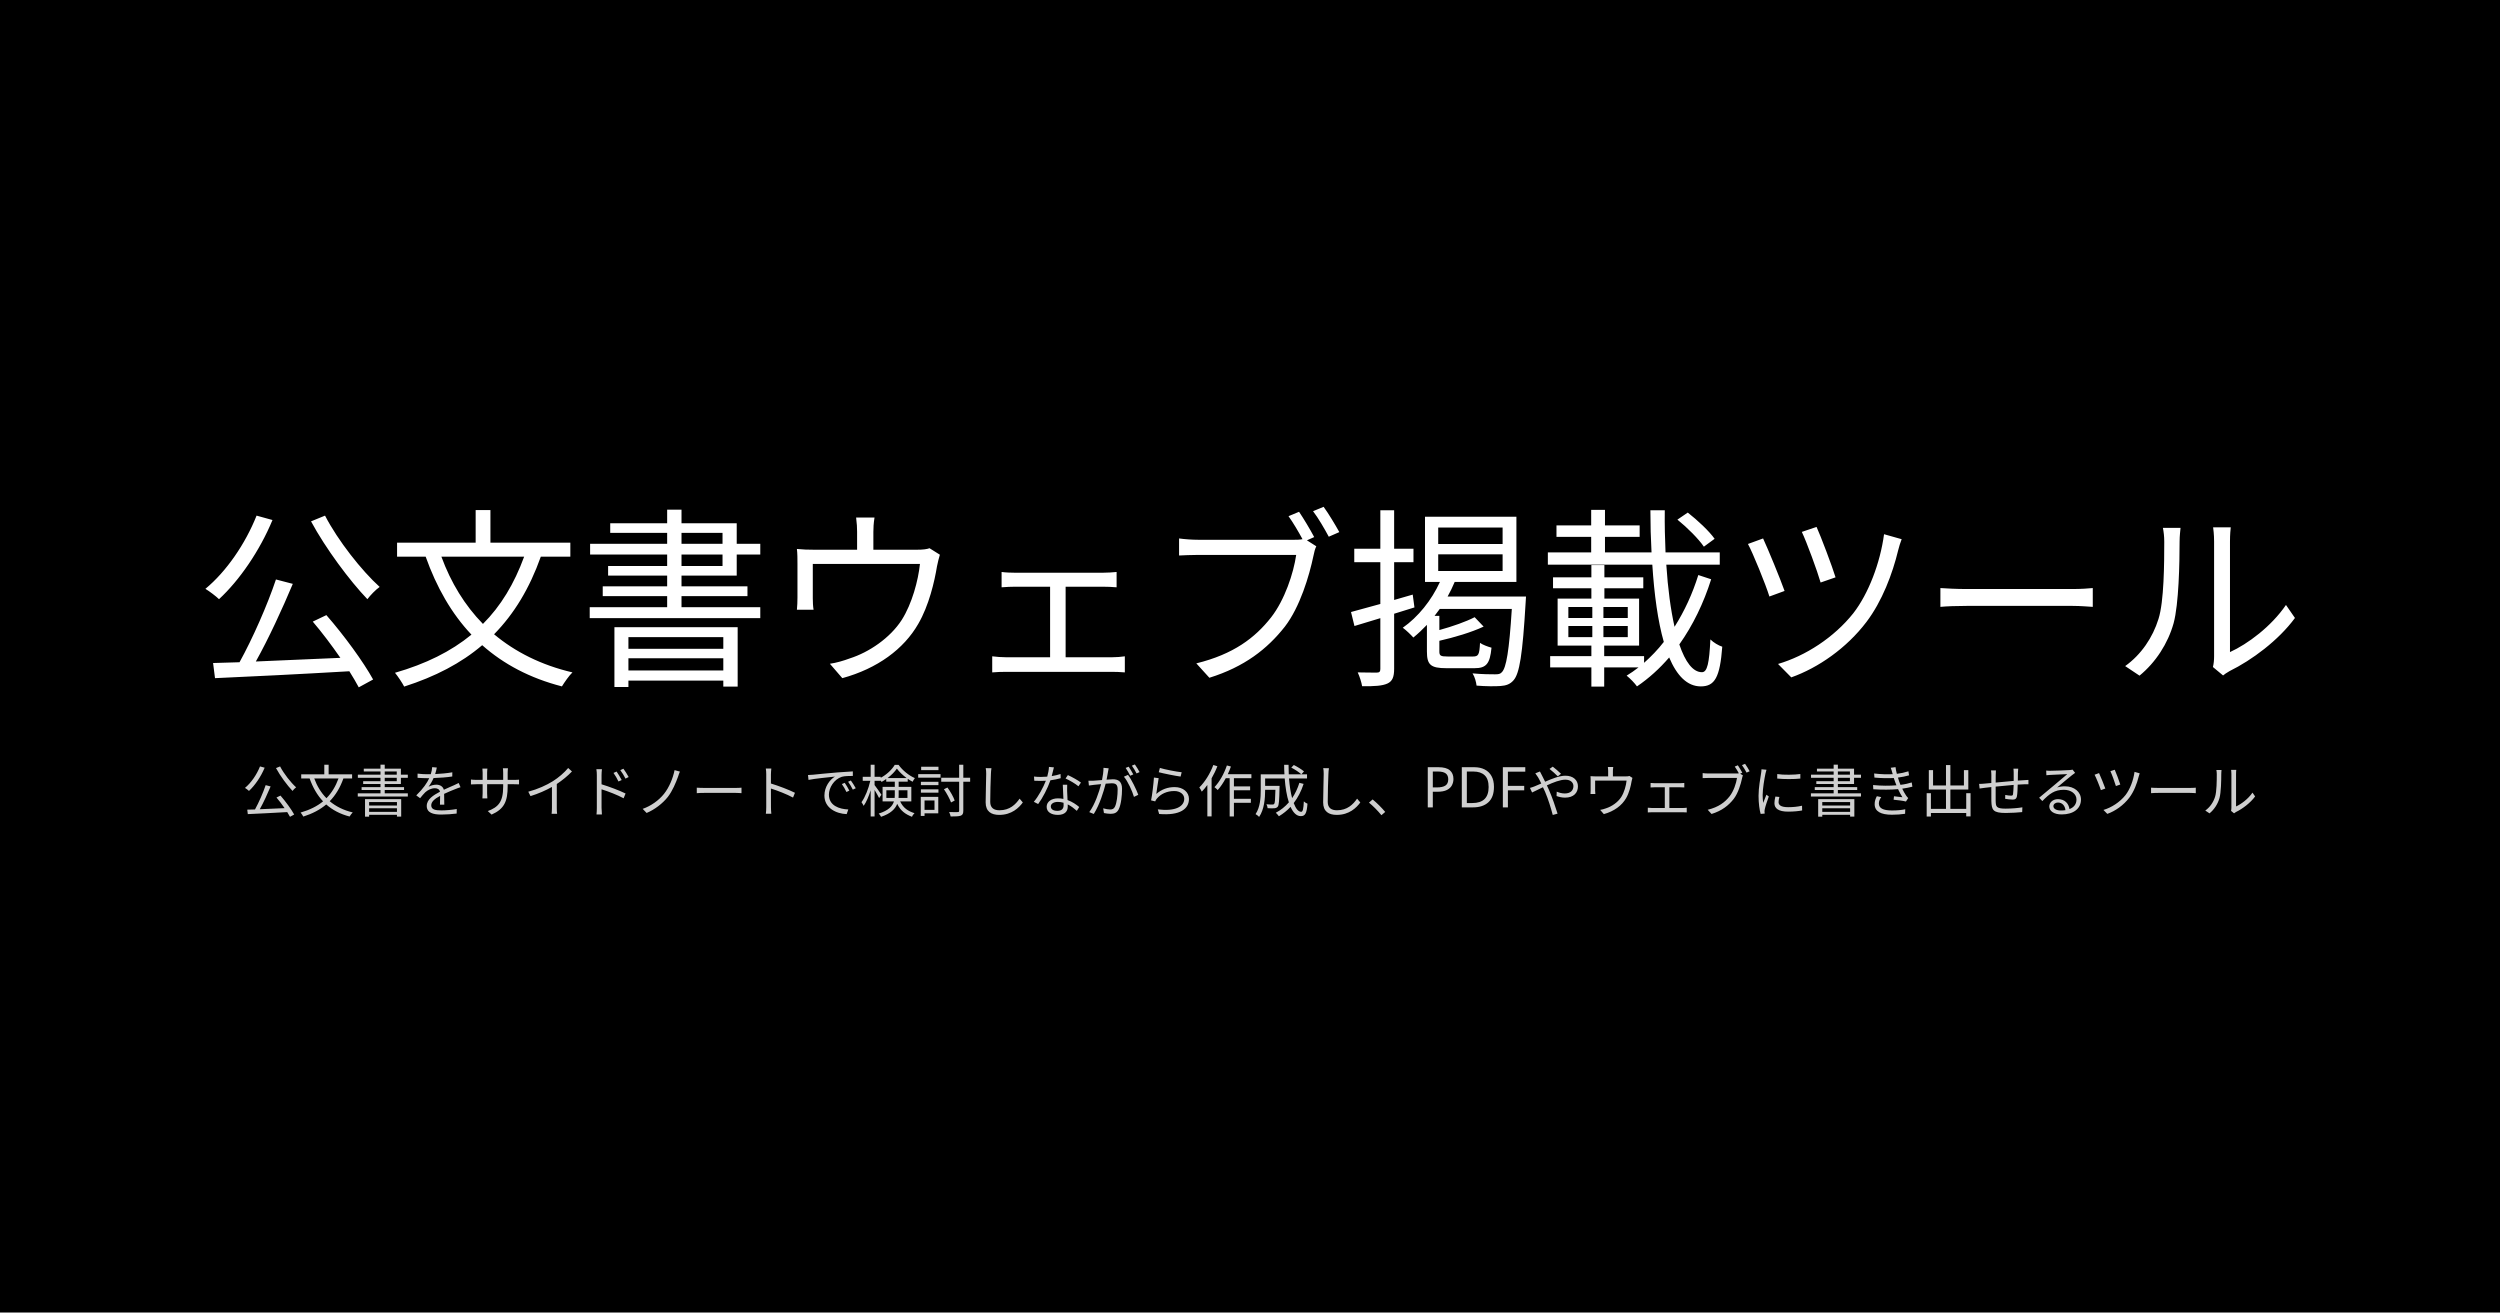
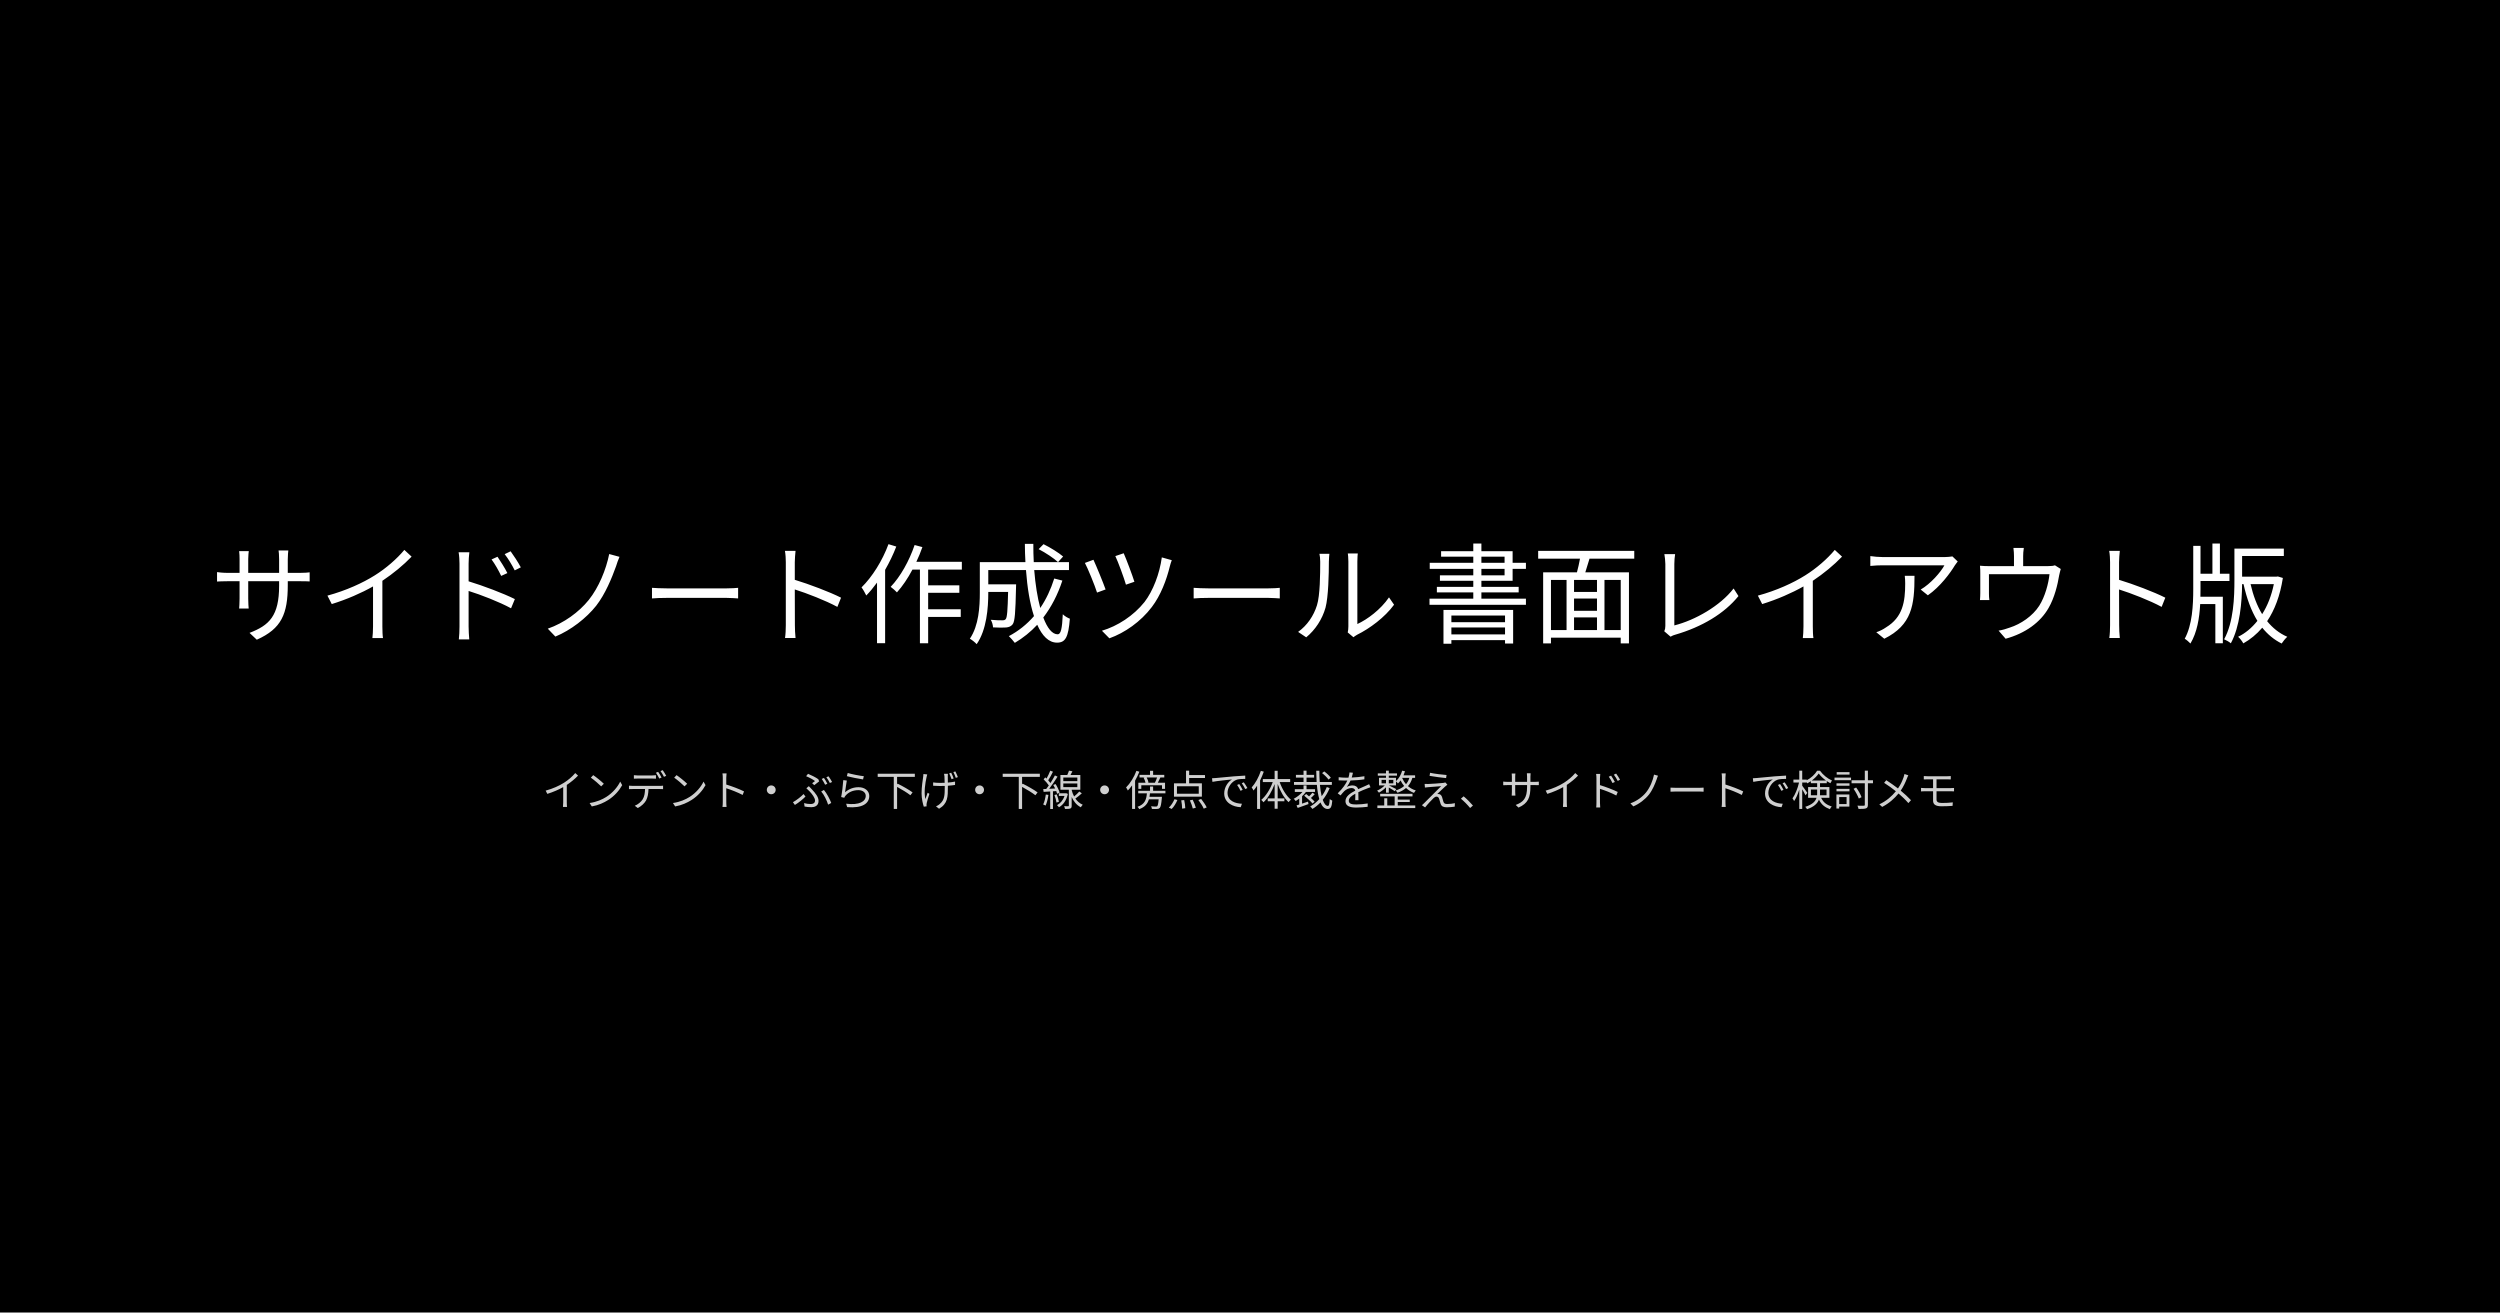
<svg xmlns="http://www.w3.org/2000/svg" width="1200" height="630" viewBox="0 0 1200 630">
  <rect width="1200" height="630" fill="#000000" />
-   <text x="600" y="282" text-anchor="middle" dominant-baseline="central" font-family="'Hiragino Sans','Hiragino Kaku Gothic ProN','Yu Gothic',Meiryo,sans-serif" font-weight="400" font-size="92" fill="#ffffff">公文書ウェブ掲載ツール</text>
-   <text x="600" y="378" text-anchor="middle" dominant-baseline="central" font-family="'Hiragino Sans','Hiragino Kaku Gothic ProN','Yu Gothic',Meiryo,sans-serif" font-weight="400" font-size="27" fill="#cfcfcf">公文書をサイドノートで検討しながら作成し、PDFやウェブに書き出せるツール</text>
+   <text x="600" y="282" text-anchor="middle" dominant-baseline="central" font-family="'Hiragino Sans','Hiragino Kaku Gothic ProN','Yu Gothic',Meiryo,sans-serif" font-weight="400" font-size="52" fill="#ffffff">サイドノート作成ツール 書面レイアウト版</text>
+   <text x="600" y="378" text-anchor="middle" dominant-baseline="central" font-family="'Hiragino Sans','Hiragino Kaku Gothic ProN','Yu Gothic',Meiryo,sans-serif" font-weight="400" font-size="20" fill="#cfcfcf">インデント・ぶら下げ・下線・傍点で体裁を整え、サイドノートで検討メモ</text>
</svg>
